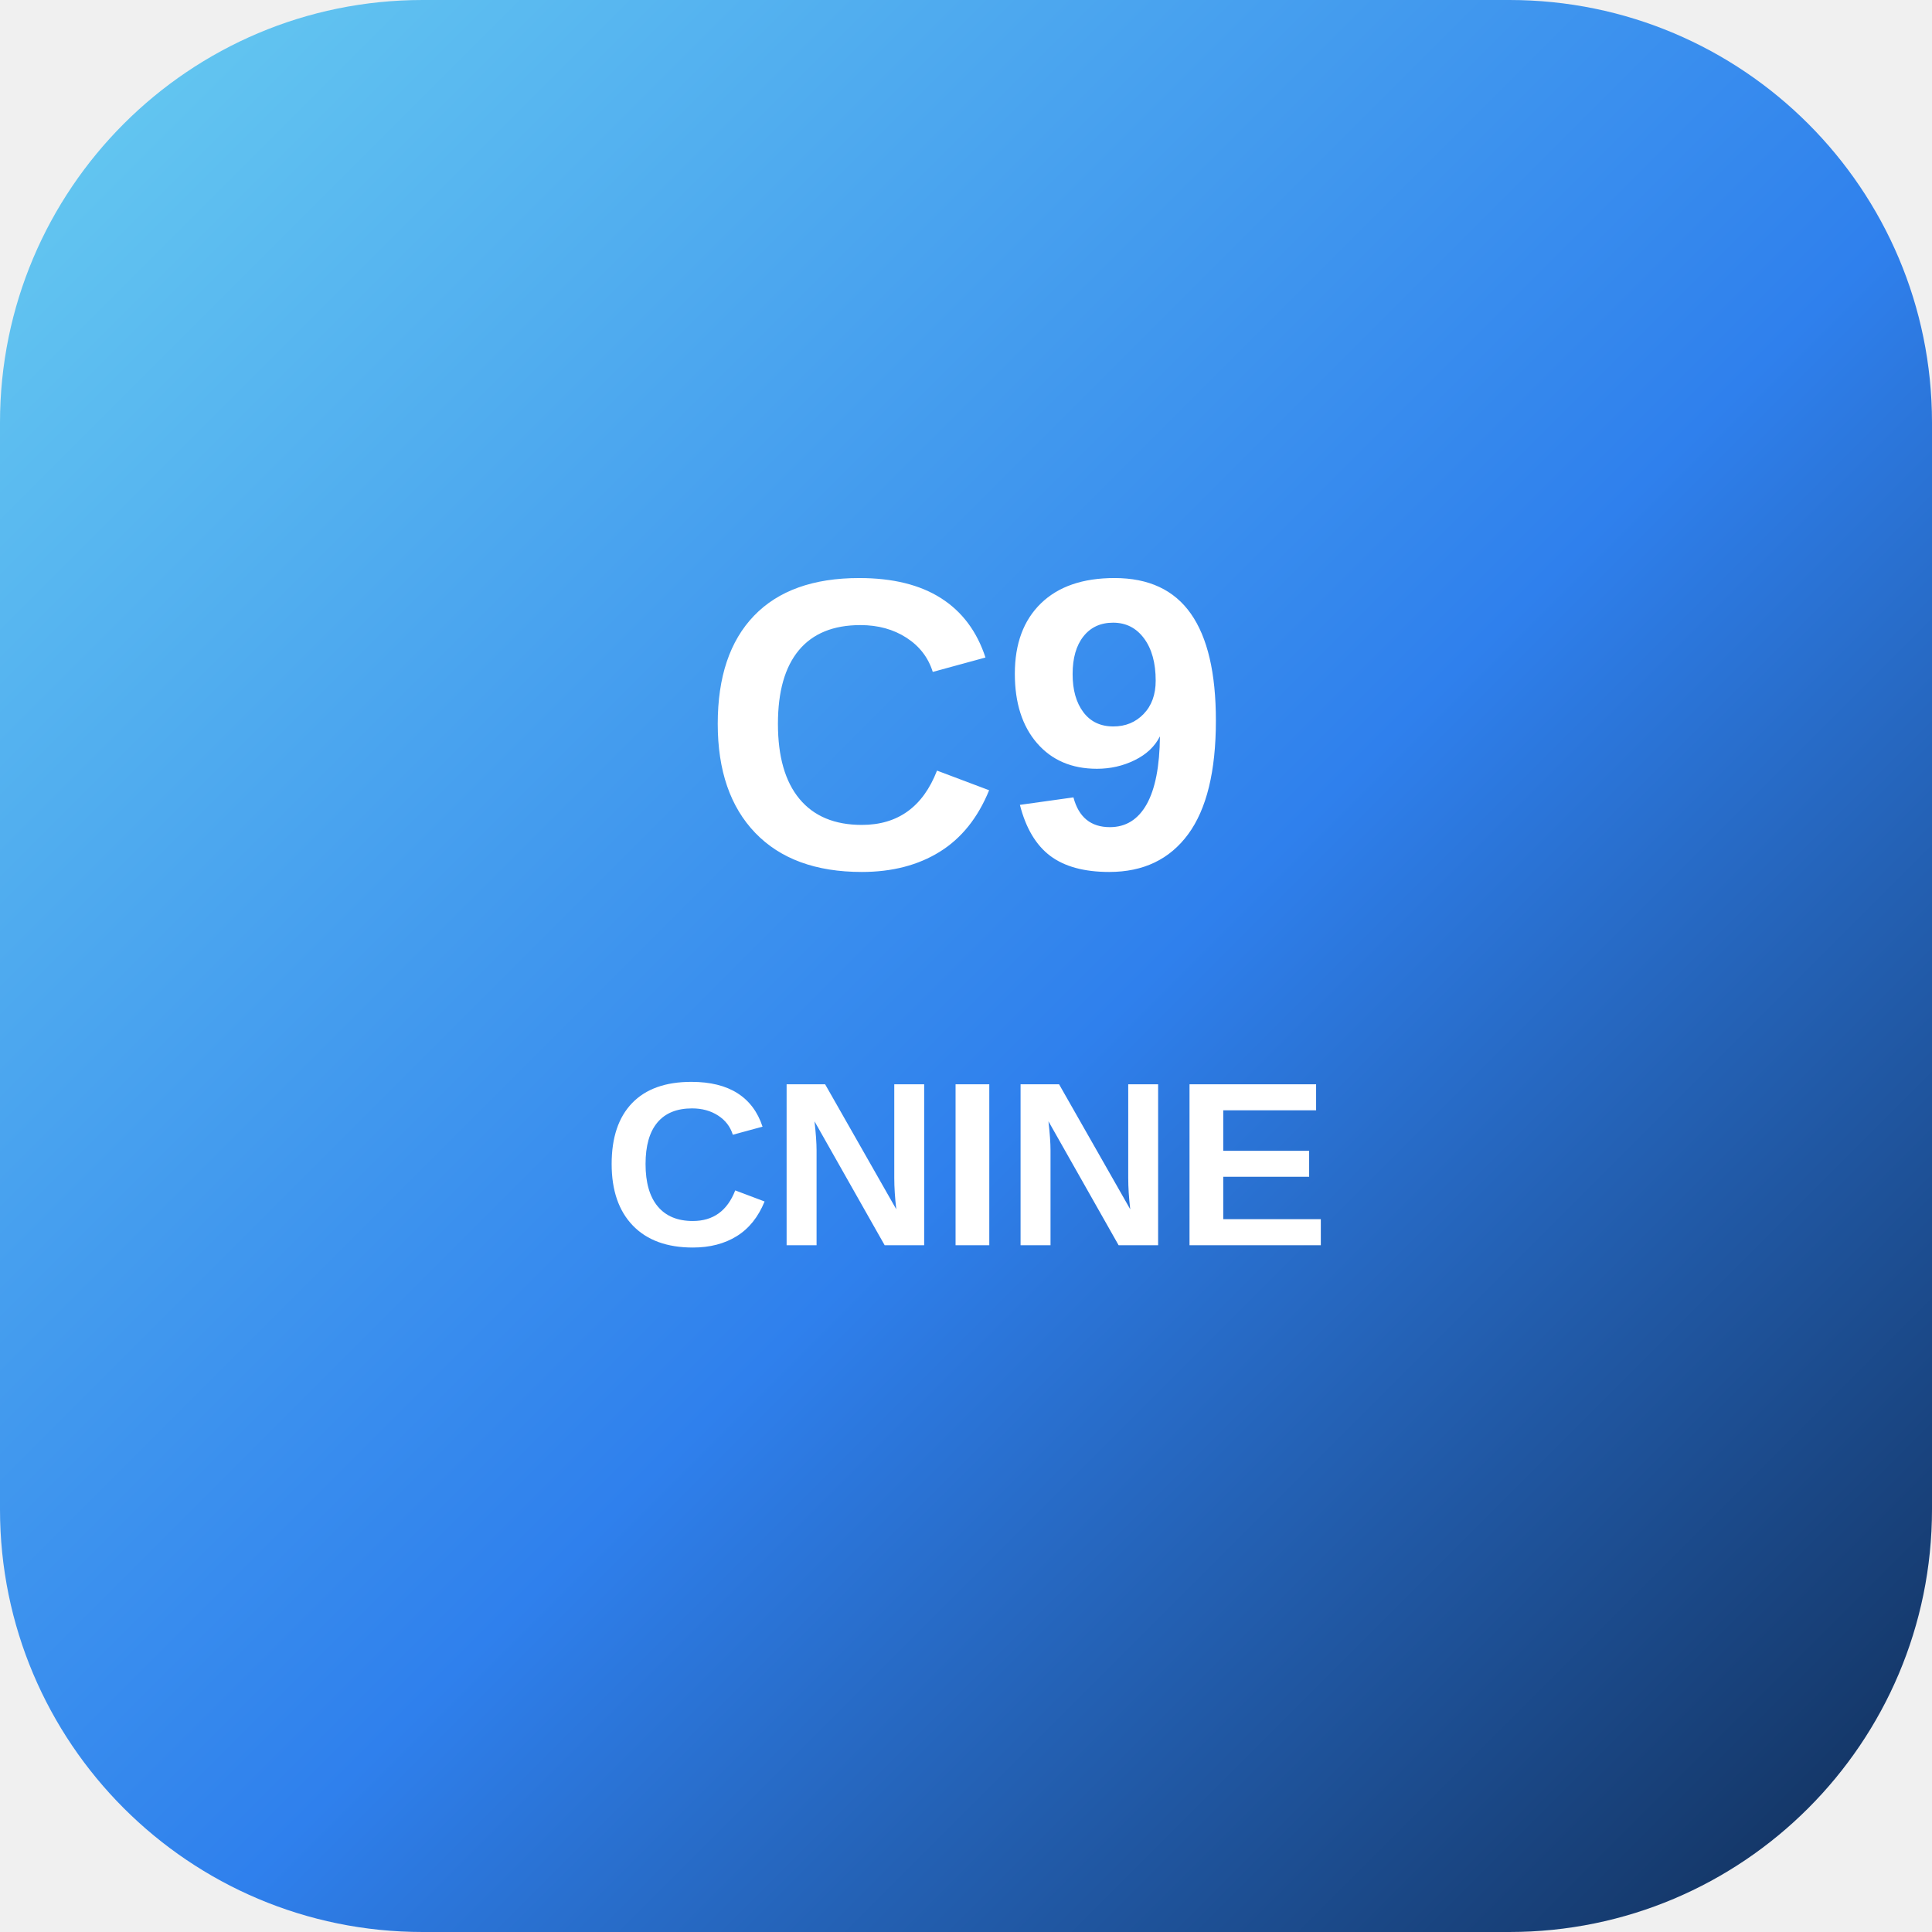
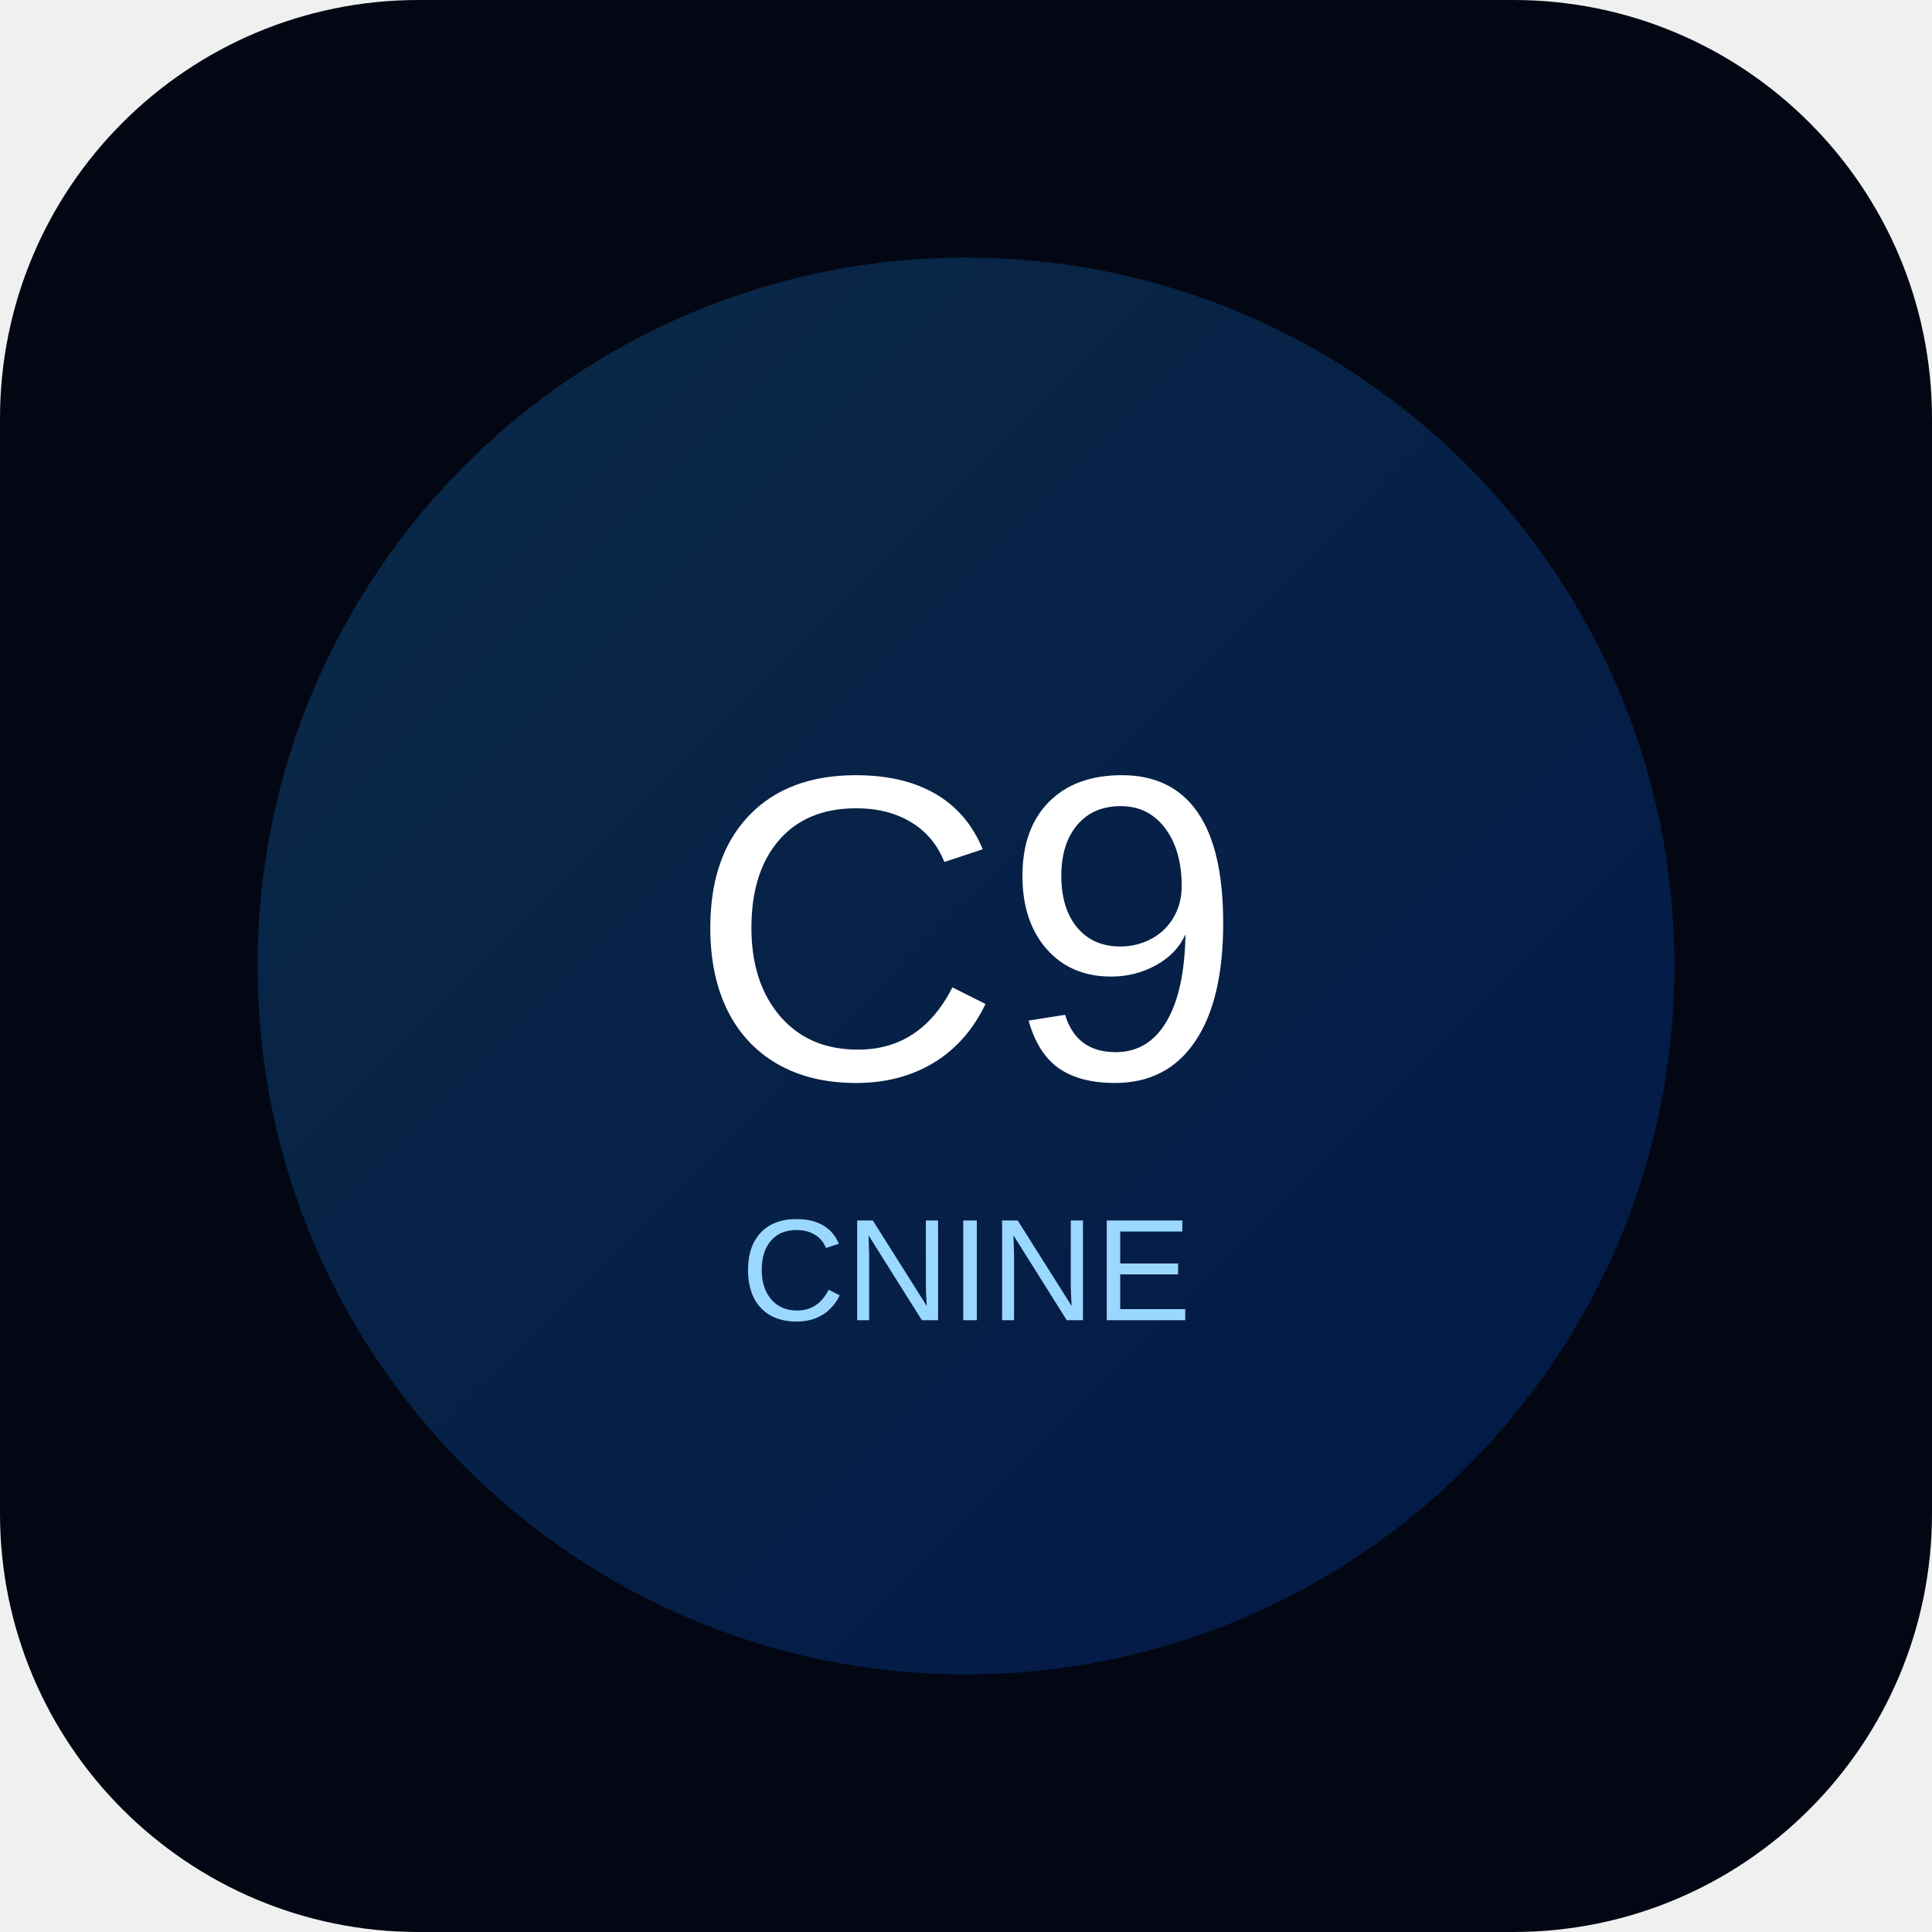
- <svg xmlns="http://www.w3.org/2000/svg" viewBox="0 0 512 512">
+ <svg xmlns="http://www.w3.org/2000/svg" width="240" height="240" viewBox="0 0 240 240">
  <defs>
    <linearGradient id="g" x1="0" y1="0" x2="1" y2="1">
-       <stop offset="0" stop-color="#69cef1" />
-       <stop offset=".55" stop-color="#2f80ed" />
-       <stop offset="1" stop-color="#102b52" />
+       <stop stop-color="#26a8ff" />
+       <stop offset="1" stop-color="#0057ff" />
    </linearGradient>
  </defs>
-   <rect width="512" height="512" rx="112" fill="url(#g)" />
-   <text x="256" y="230" text-anchor="middle" font-family="Arial" font-size="110" font-weight="900" fill="#fff">C9</text>
-   <text x="256" y="330" text-anchor="middle" font-family="Arial" font-size="62" font-weight="900" fill="#fff">CNINE</text>
+   <rect width="240" height="240" rx="52" fill="#020713" />
+   <circle cx="120" cy="120" r="88" fill="url(#g)" opacity=".22" />
+   <text x="120" y="134" text-anchor="middle" font-family="Arial Black,Arial" font-size="54" fill="#fff">C9</text>
+   <text x="120" y="164" text-anchor="middle" font-family="Arial" font-size="18" fill="#9bd8ff">CNINE</text>
</svg>
